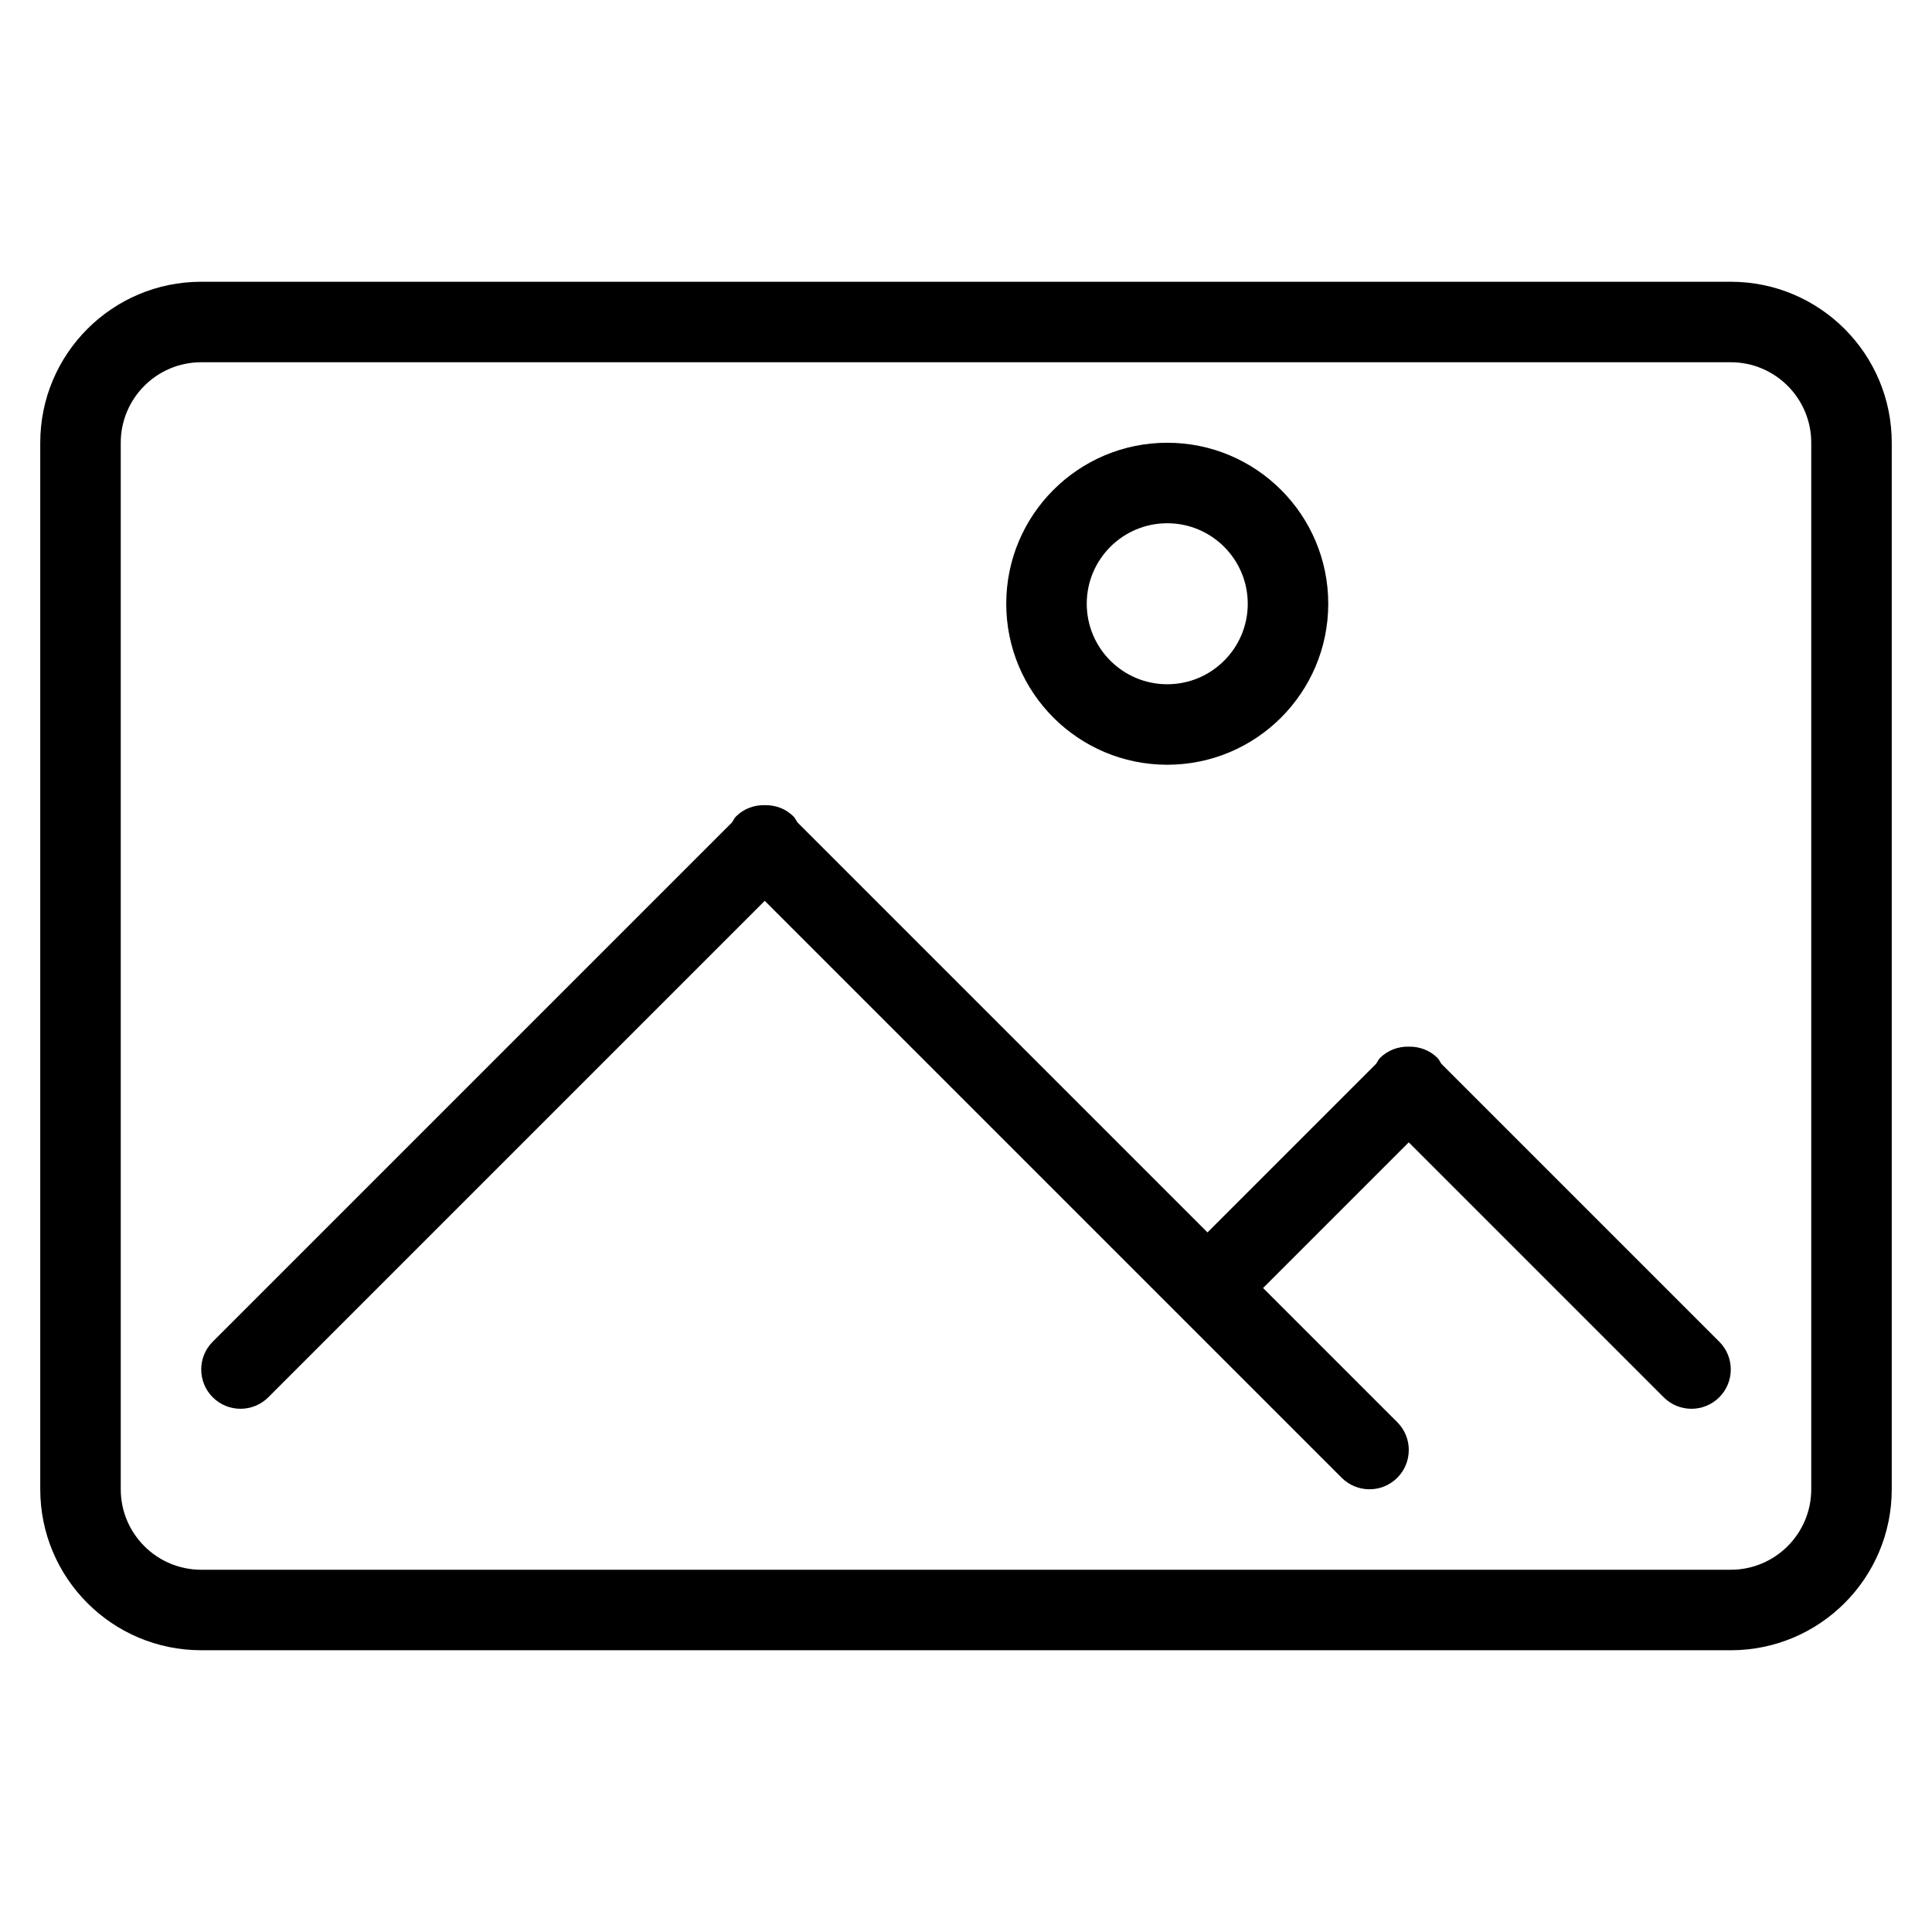
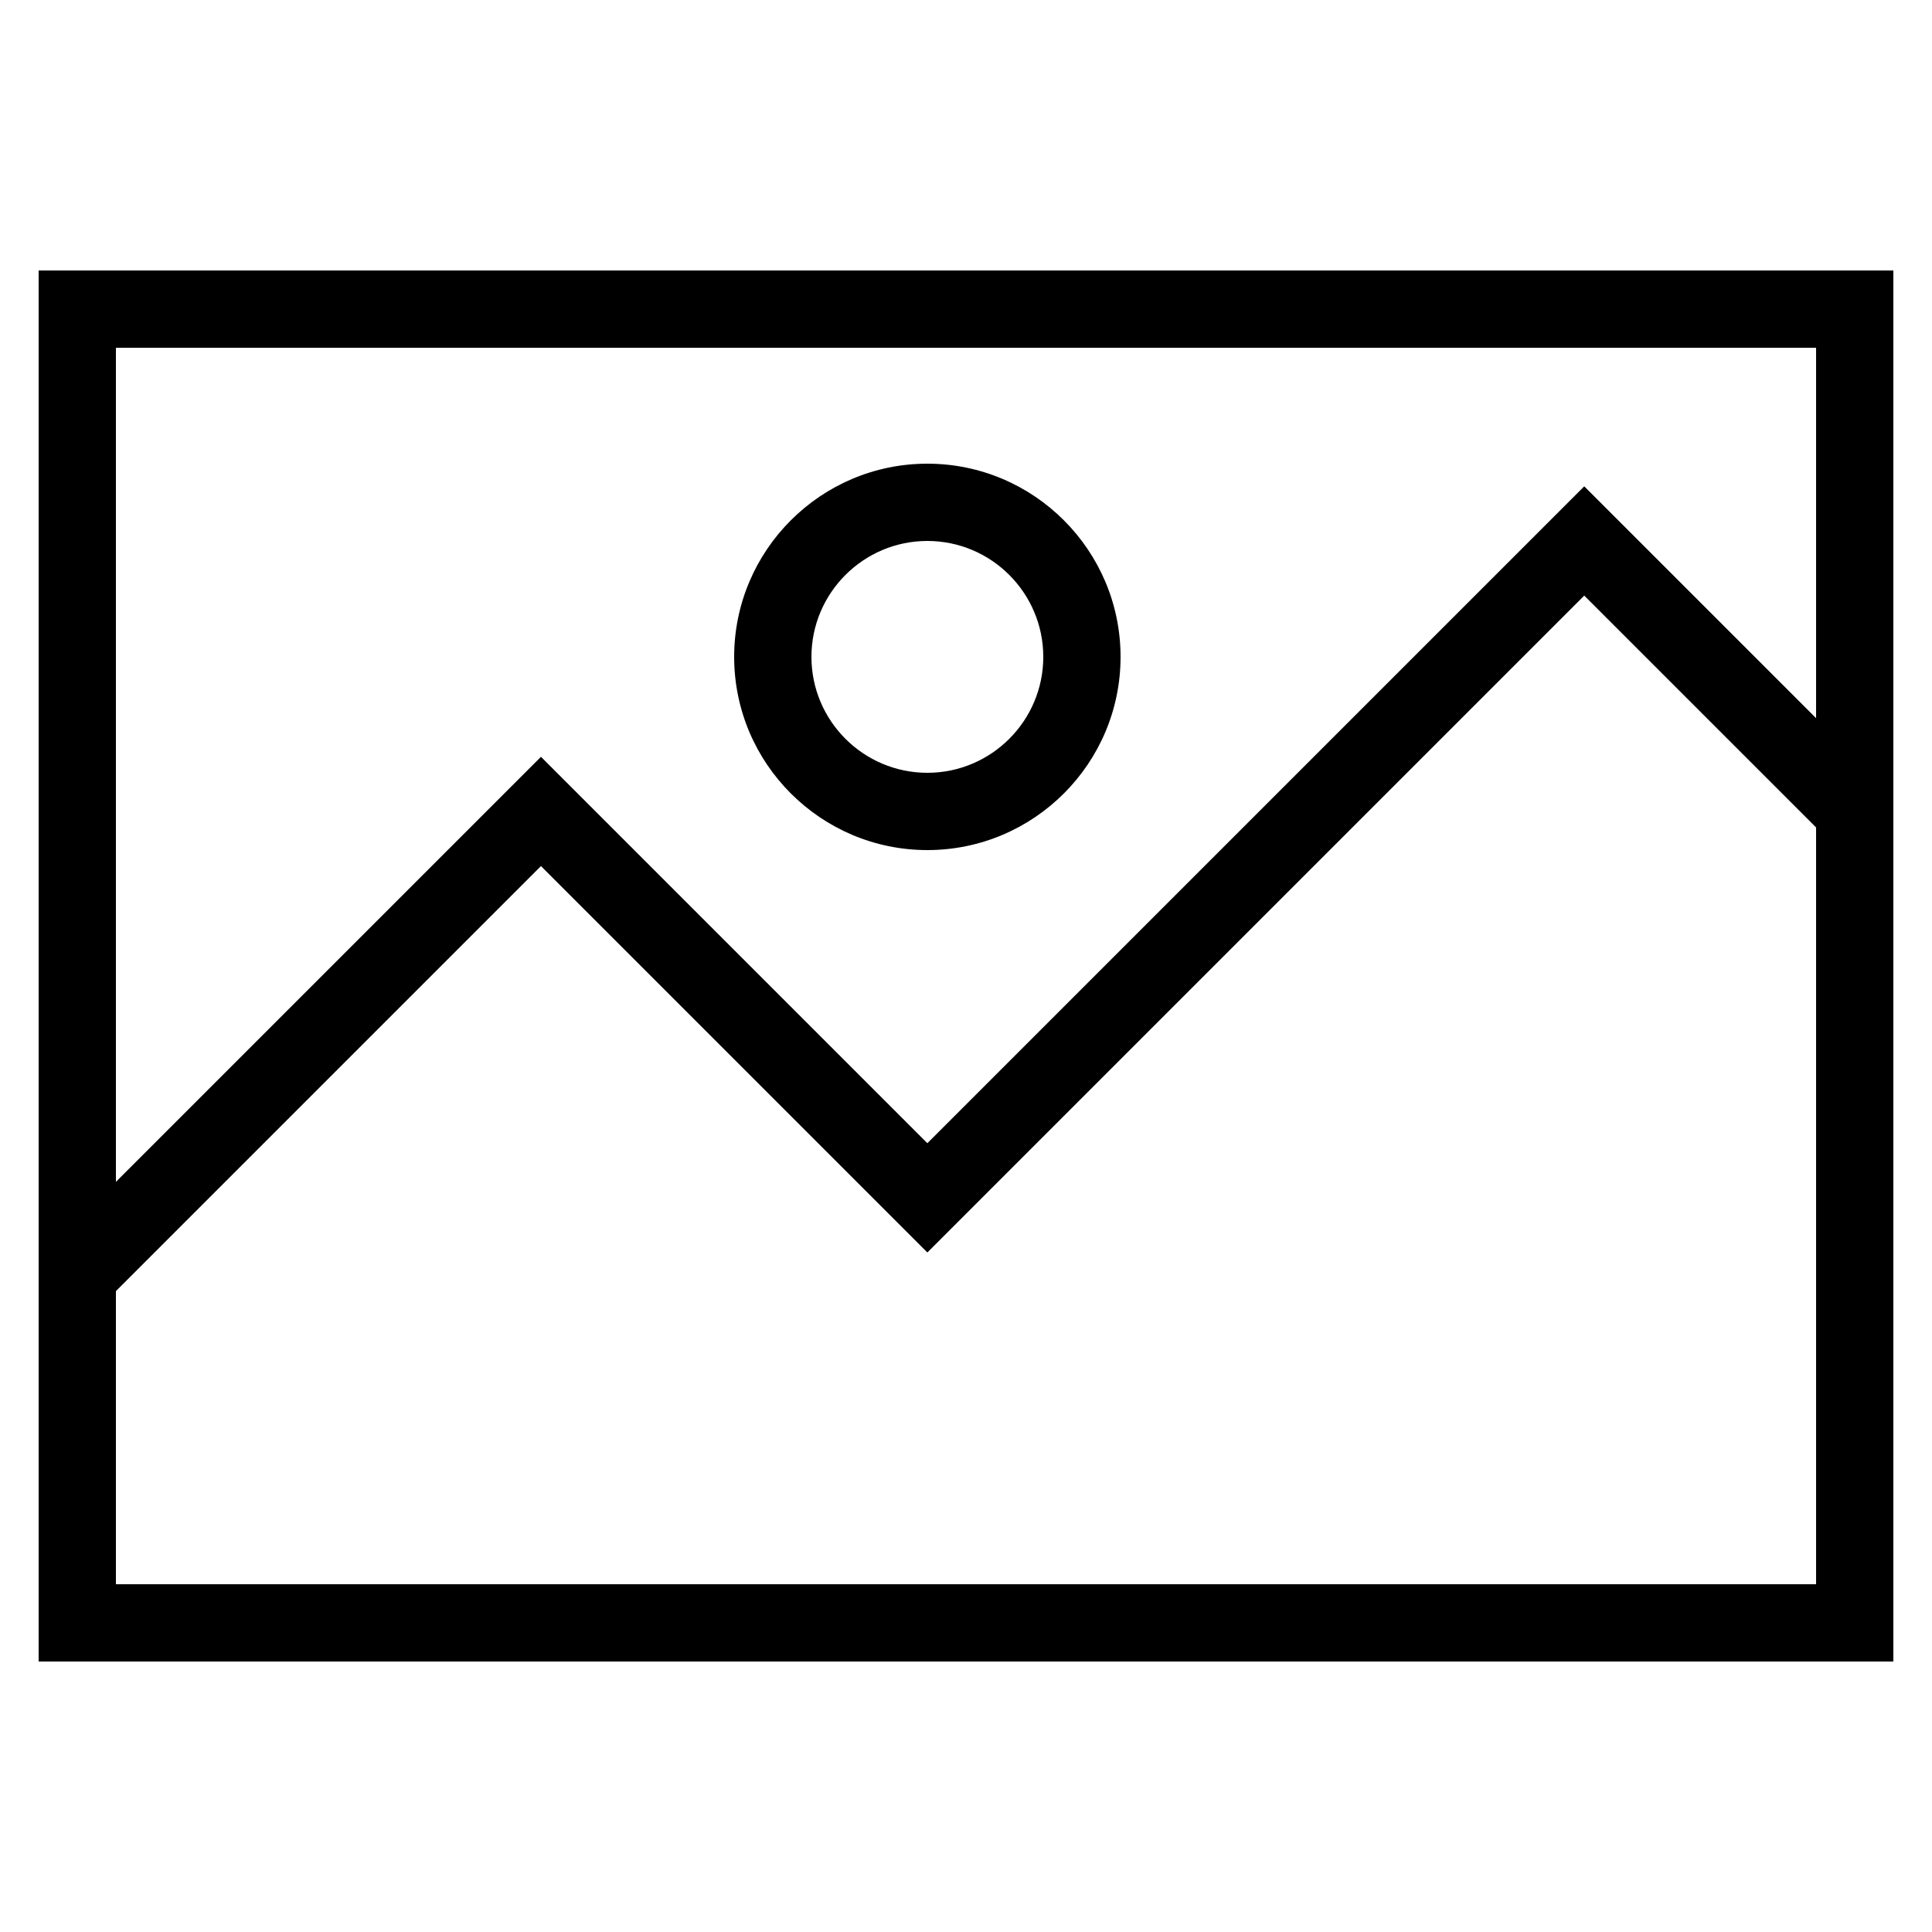
- <svg xmlns="http://www.w3.org/2000/svg" enable-background="new 0 0 48 48" height="48px" id="Layer_1" version="1.1" viewBox="0 0 48 48" width="48px" xml:space="preserve">
-   <path clip-rule="evenodd" d="M43,41H5c-2.209,0-4-1.791-4-4V11c0-2.209,1.791-4,4-4h38c2.209,0,4,1.791,4,4v26  C47,39.209,45.209,41,43,41z M45,11c0-1.104-0.896-2-2-2H5c-1.104,0-2,0.896-2,2v26c0,1.104,0.896,2,2,2h38c1.104,0,2-0.896,2-2V11z   M41.334,34.715L35,28.381L31.381,32l3.334,3.334c0.381,0.381,0.381,0.999,0,1.381c-0.382,0.381-1,0.381-1.381,0L19,22.381  L6.666,34.715c-0.381,0.381-0.999,0.381-1.381,0c-0.381-0.382-0.381-1,0-1.381L18.19,20.429c0.032-0.048,0.053-0.101,0.095-0.144  c0.197-0.197,0.457-0.287,0.715-0.281c0.258-0.006,0.518,0.084,0.715,0.281c0.042,0.043,0.062,0.096,0.095,0.144L30,30.619  l4.19-4.19c0.033-0.047,0.053-0.101,0.095-0.144c0.197-0.196,0.457-0.287,0.715-0.281c0.258-0.006,0.518,0.085,0.715,0.281  c0.042,0.043,0.062,0.097,0.095,0.144l6.905,6.905c0.381,0.381,0.381,0.999,0,1.381C42.333,35.096,41.715,35.096,41.334,34.715z   M29,19c-2.209,0-4-1.791-4-4s1.791-4,4-4s4,1.791,4,4S31.209,19,29,19z M29,13c-1.104,0-2,0.896-2,2s0.896,2,2,2s2-0.896,2-2  S30.104,13,29,13z" fill-rule="evenodd" />
+ <svg xmlns="http://www.w3.org/2000/svg" id="Layer_1" style="enable-background:new 0 0 50 50;" version="1.1" viewBox="0 0 50 50" xml:space="preserve">
+   <g id="Layer_1_1_">
+     <path d="M1,43h48V7H1V43z M3,41v-7.586l11-11l10,10l17-17l6,6V41H3z M47,9v9.586l-6-6l-17,17l-10-10l-11,11V9H47z" />
+     <path d="M24,22c2.757,0,5-2.243,5-5s-2.243-5-5-5s-5,2.243-5,5S21.243,22,24,22z M24,14c1.654,0,3,1.346,3,3s-1.346,3-3,3   s-3-1.346-3-3S22.346,14,24,14z" />
+   </g>
</svg>
